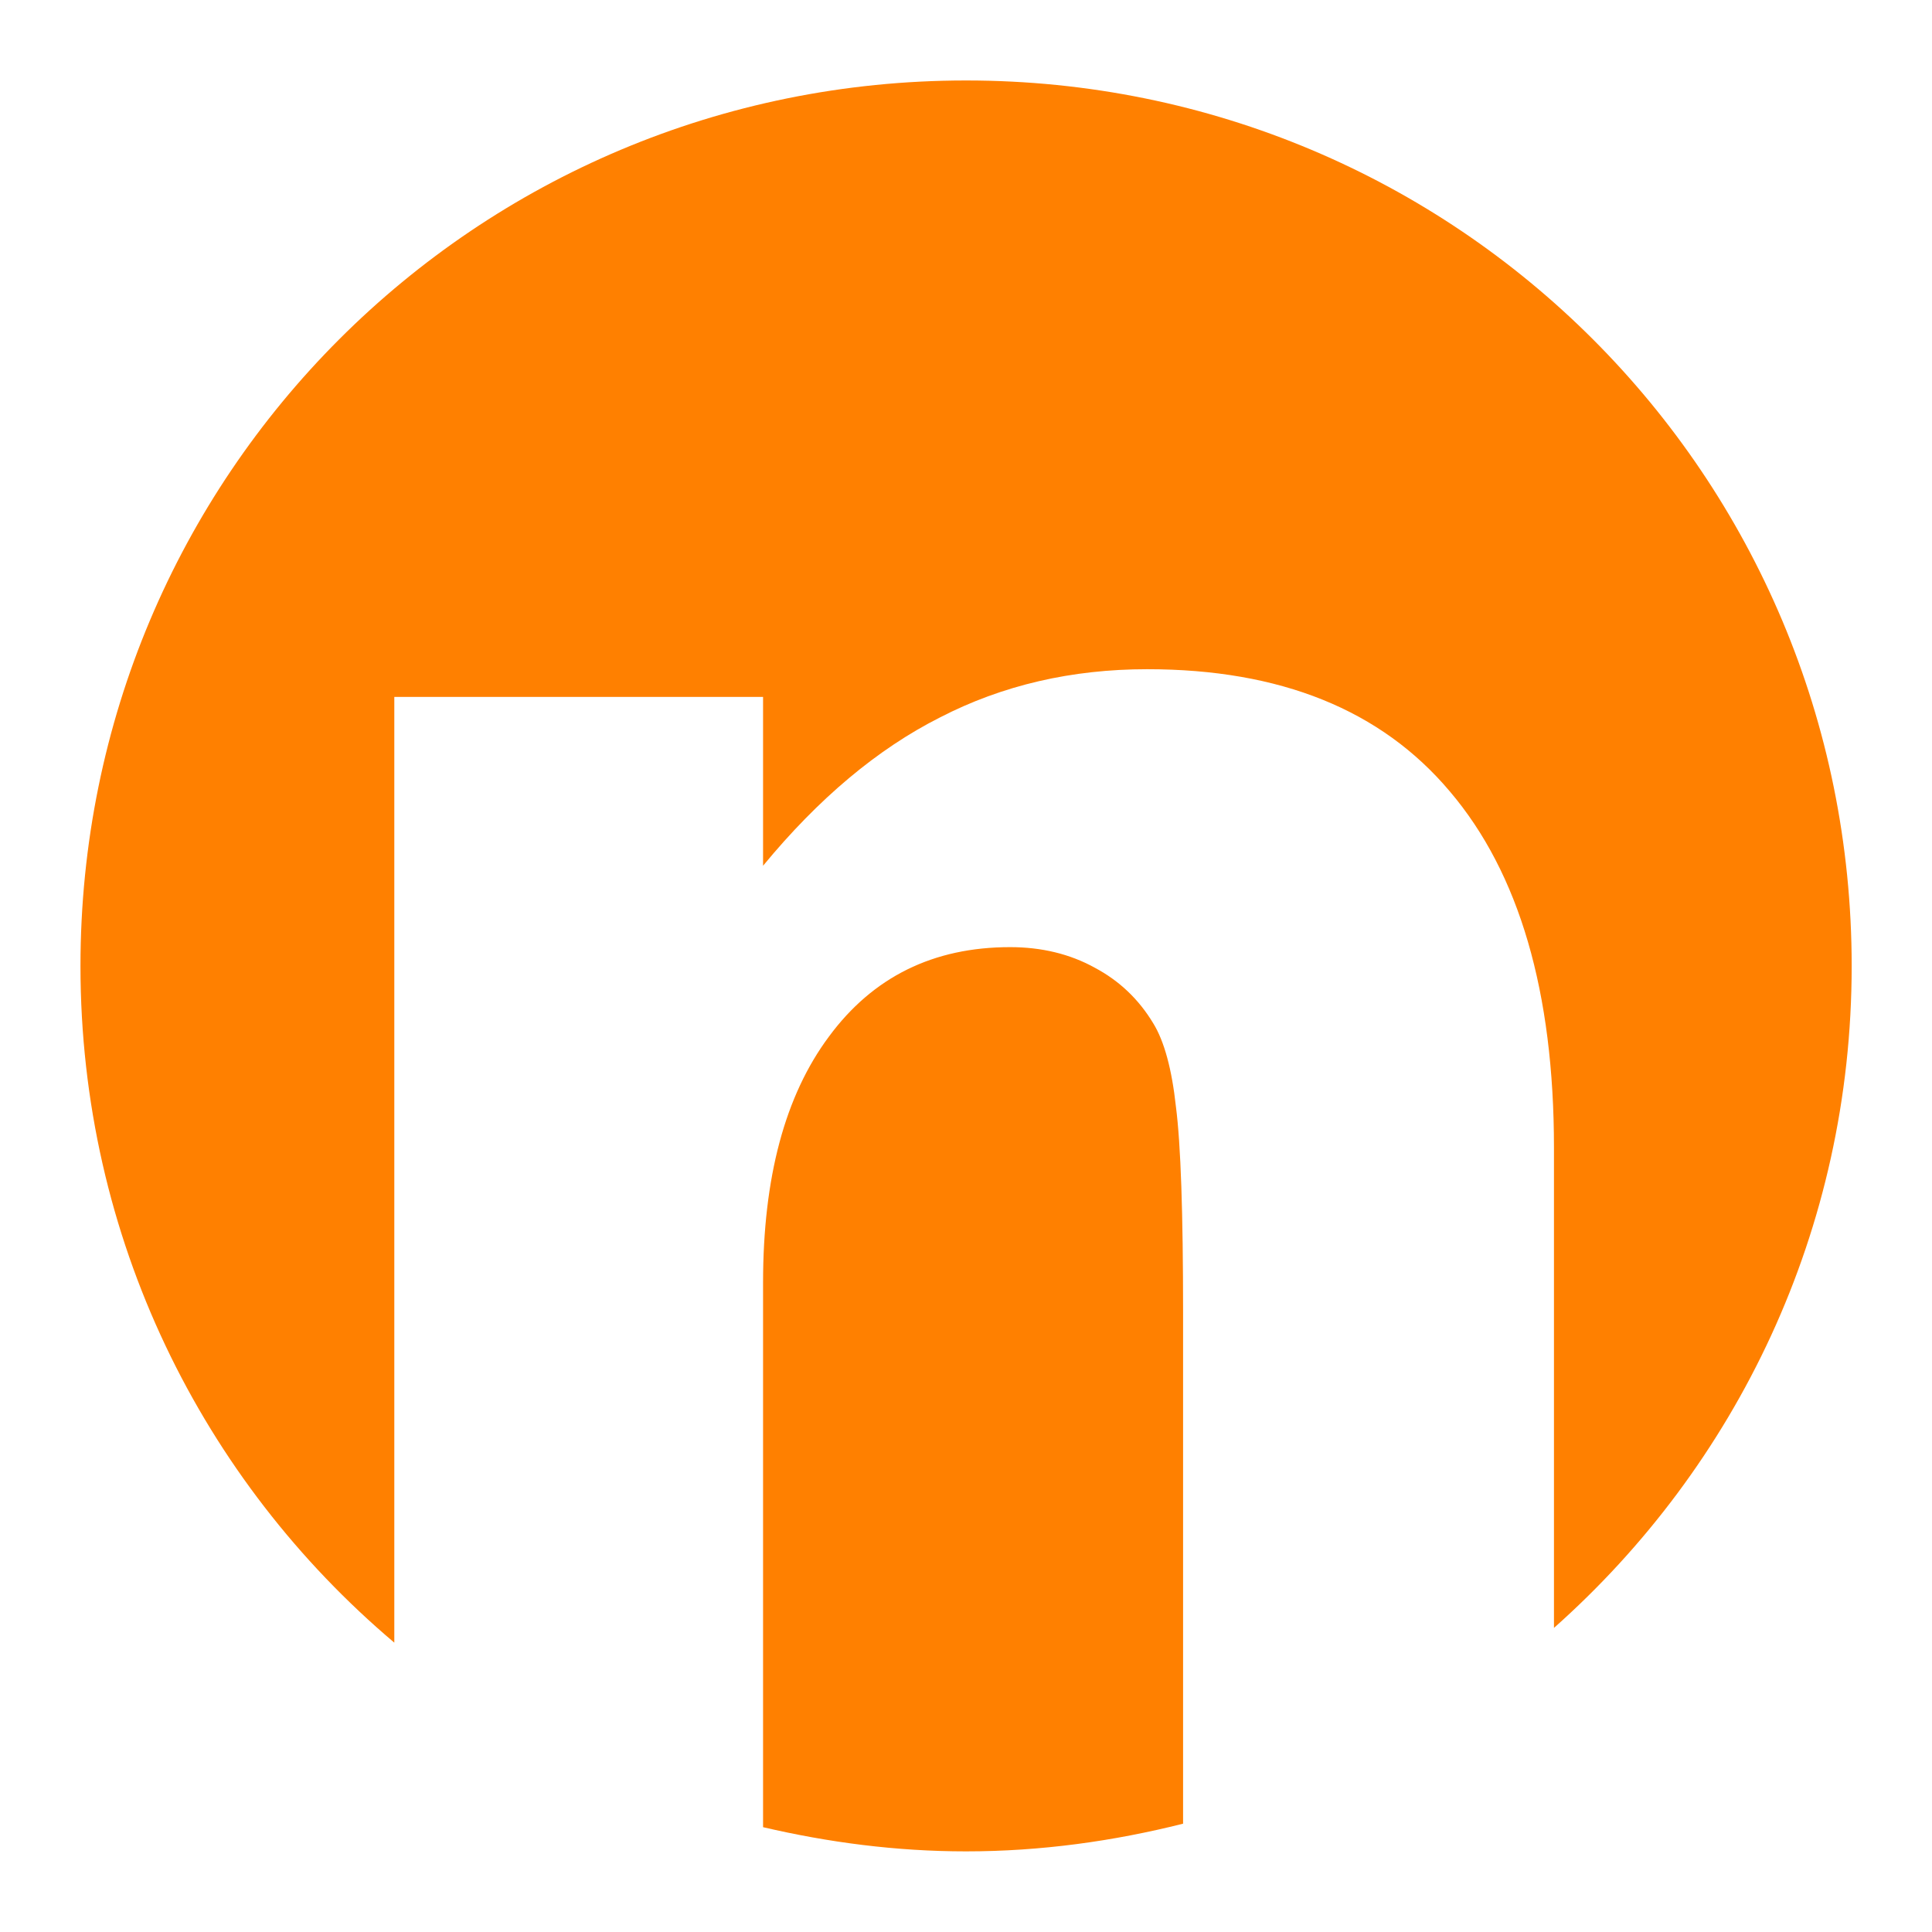
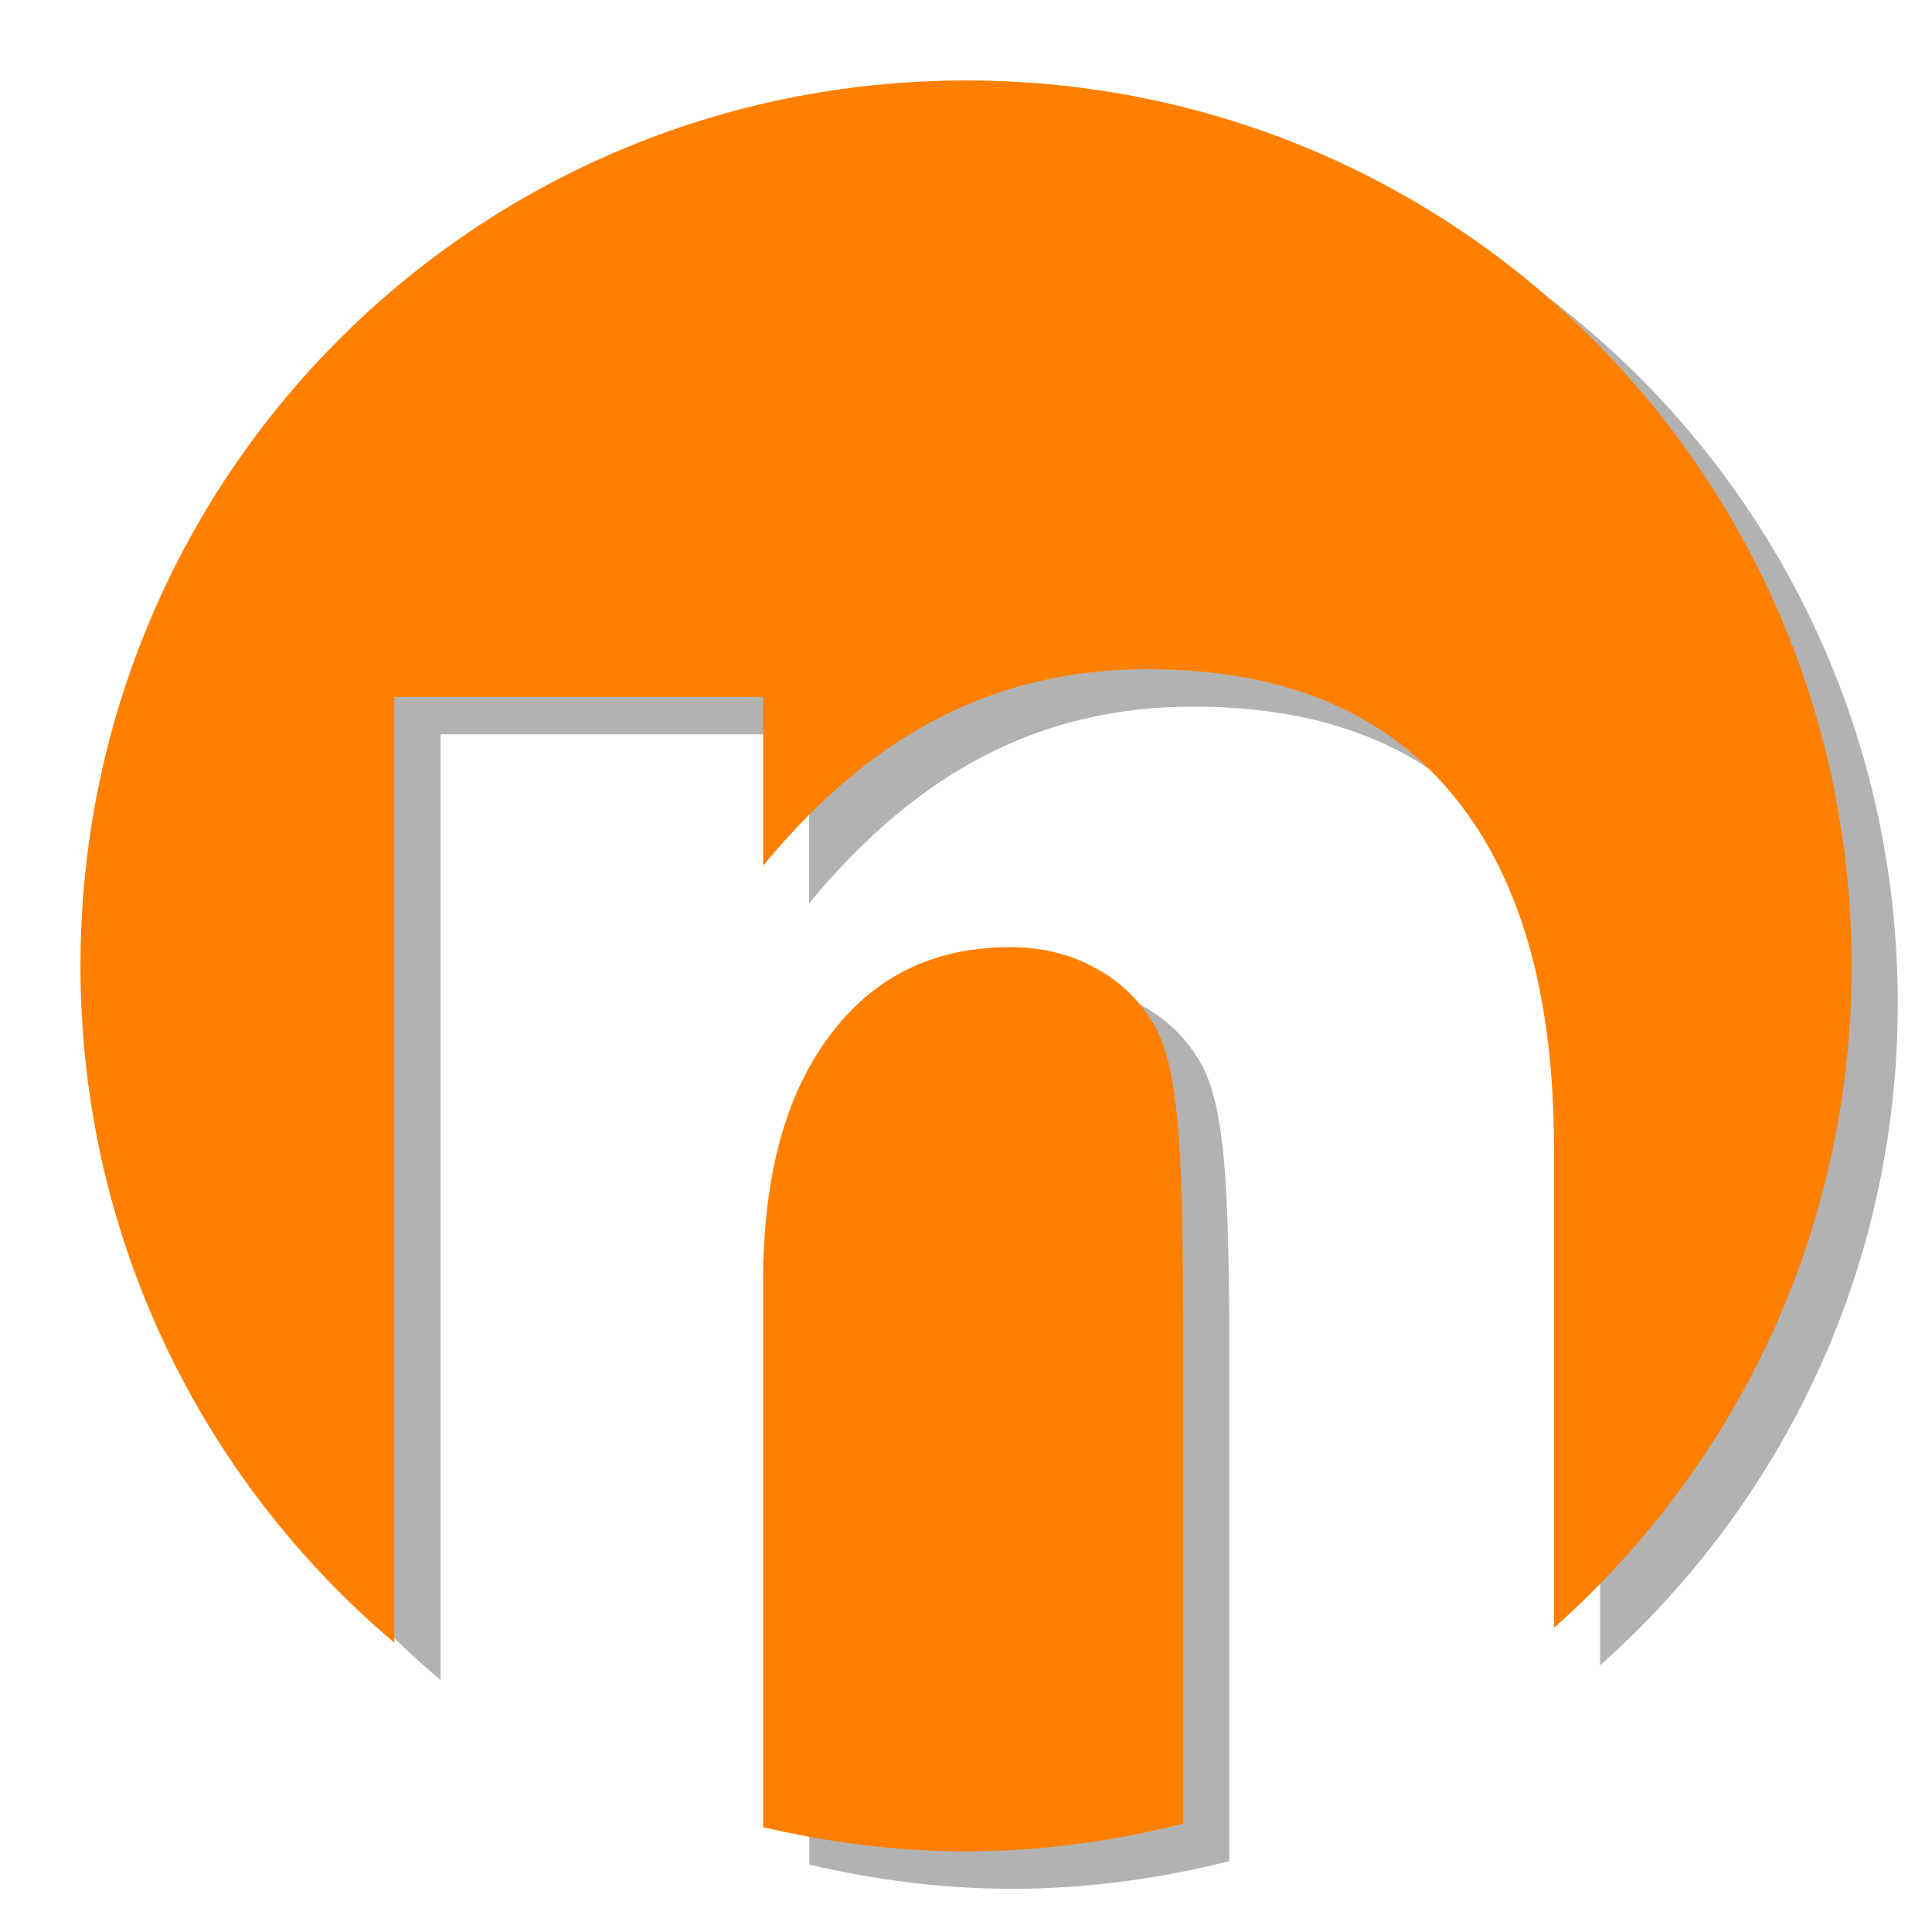
<svg xmlns="http://www.w3.org/2000/svg" width="48" height="48" viewBox="0 0 12.7 12.7" version="1.1" id="svg8">
  <defs id="defs2" />
  <g id="layer1">
+     <path id="rect1314-3" style="fill:#000000;fill-opacity:0.301;stroke:none;stroke-width:0.665;stroke-miterlimit:4;stroke-dasharray:none" d="m 6.654,0.775 c -3.225,0 -5.821,2.596 -5.821,5.821 0,1.789 0.802,3.382 2.063,4.448 V 4.827 H 5.319 V 5.937 c 0.366,-0.442 0.753,-0.767 1.164,-0.975 0.411,-0.212 0.865,-0.317 1.361,-0.317 0.875,0 1.538,0.267 1.99,0.804 0.456,0.537 0.684,1.318 0.684,2.342 v 3.156 c 1.199,-1.065 1.957,-2.614 1.957,-4.351 0,-3.225 -2.596,-5.821 -5.821,-5.821 z m 0.29,5.697 c -0.505,0 -0.902,0.196 -1.191,0.588 -0.289,0.388 -0.433,0.927 -0.433,1.617 v 3.58 c 0.429,0.1 0.874,0.159 1.334,0.159 0.493,0 0.97,-0.067 1.427,-0.182 V 11.656 8.874 c 0,-0.654 -0.015,-1.105 -0.047,-1.353 C 8.007,7.273 7.956,7.09 7.884,6.973 7.79,6.815 7.662,6.693 7.499,6.607 7.337,6.517 7.151,6.472 6.944,6.472 Z" />
    <path id="rect1314" style="fill:#ff8000;fill-opacity:1;stroke:none;stroke-width:0.665;stroke-miterlimit:4;stroke-dasharray:none" d="m 6.35,0.529 c -3.225,0 -5.821,2.596 -5.821,5.821 0,1.789 0.802,3.382 2.063,4.448 V 4.581 H 5.016 V 5.691 C 5.381,5.248 5.769,4.923 6.179,4.716 6.59,4.504 7.045,4.399 7.541,4.399 c 0.875,0 1.538,0.267 1.99,0.804 0.456,0.537 0.684,1.318 0.684,2.342 v 3.156 c 1.199,-1.065 1.957,-2.614 1.957,-4.351 0,-3.225 -2.596,-5.821 -5.821,-5.821 z M 6.64,6.226 c -0.505,0 -0.902,0.196 -1.191,0.588 -0.289,0.388 -0.433,0.927 -0.433,1.617 v 3.58 c 0.429,0.1 0.874,0.159 1.334,0.159 0.493,0 0.97,-0.067 1.427,-0.182 V 11.411 8.628 c 0,-0.654 -0.015,-1.105 -0.047,-1.353 C 7.703,7.027 7.653,6.844 7.581,6.727 7.486,6.569 7.358,6.447 7.196,6.361 7.033,6.271 6.847,6.226 6.64,6.226 Z" />
  </g>
</svg>
